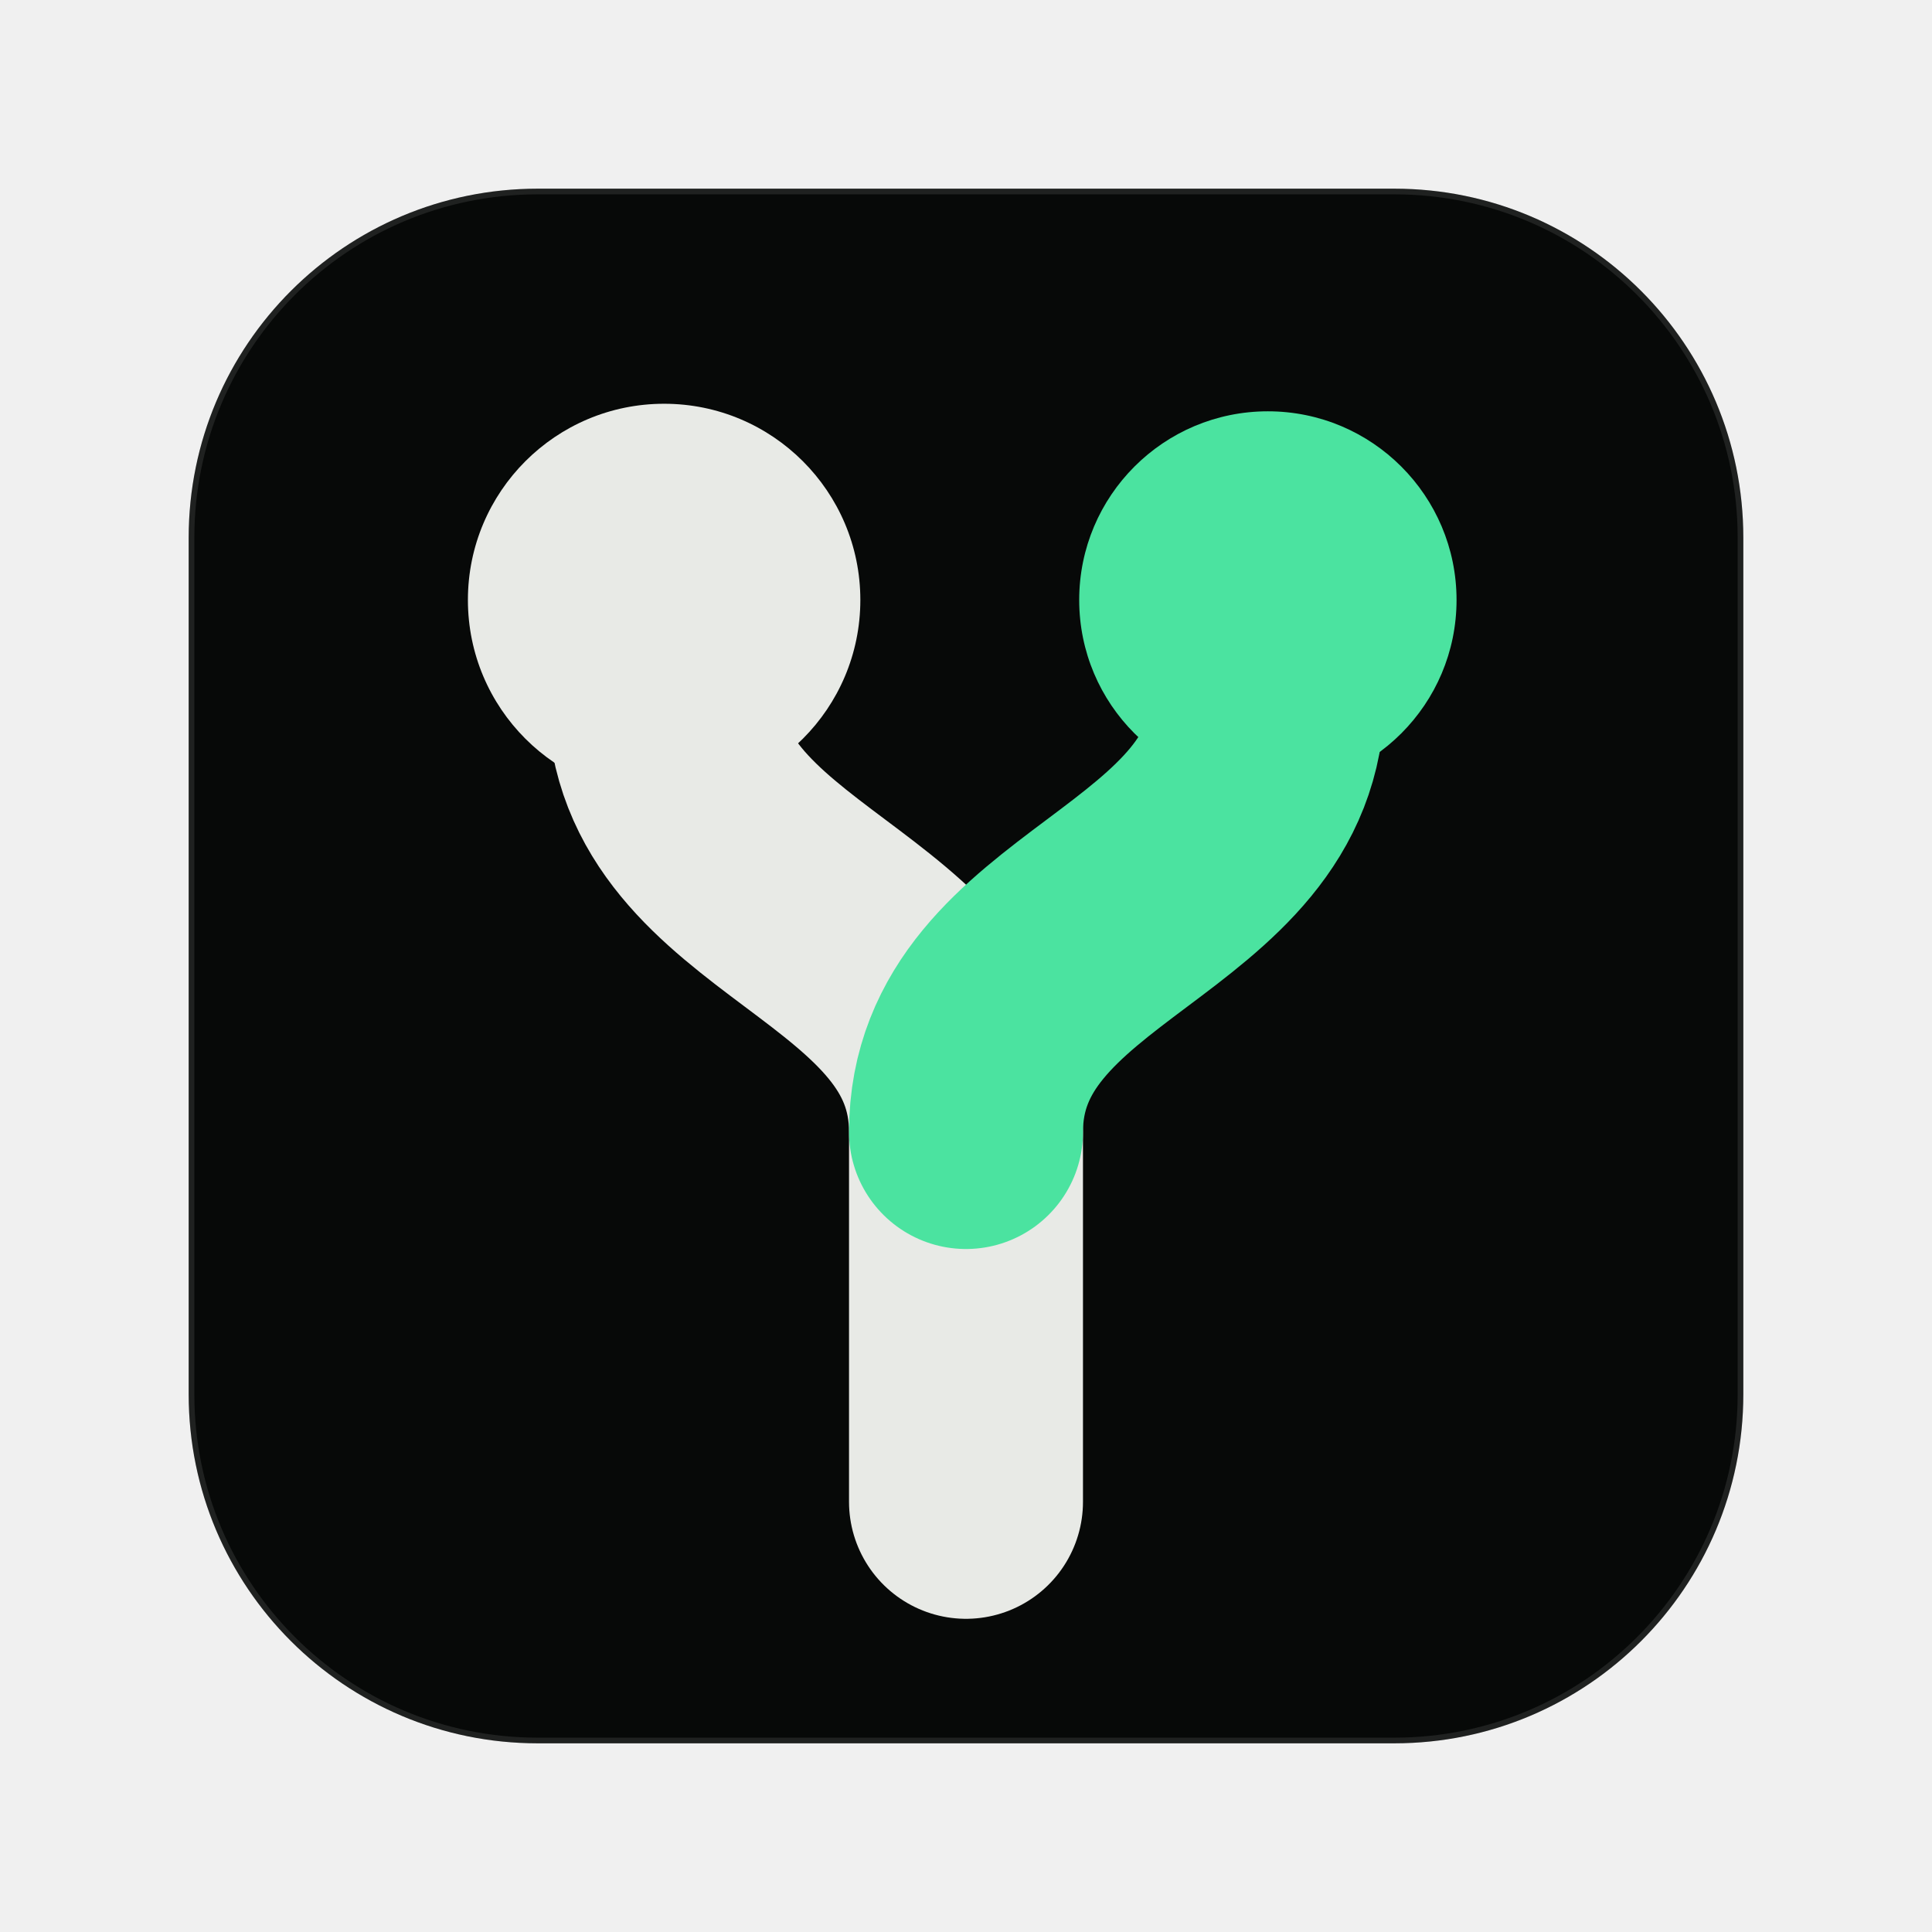
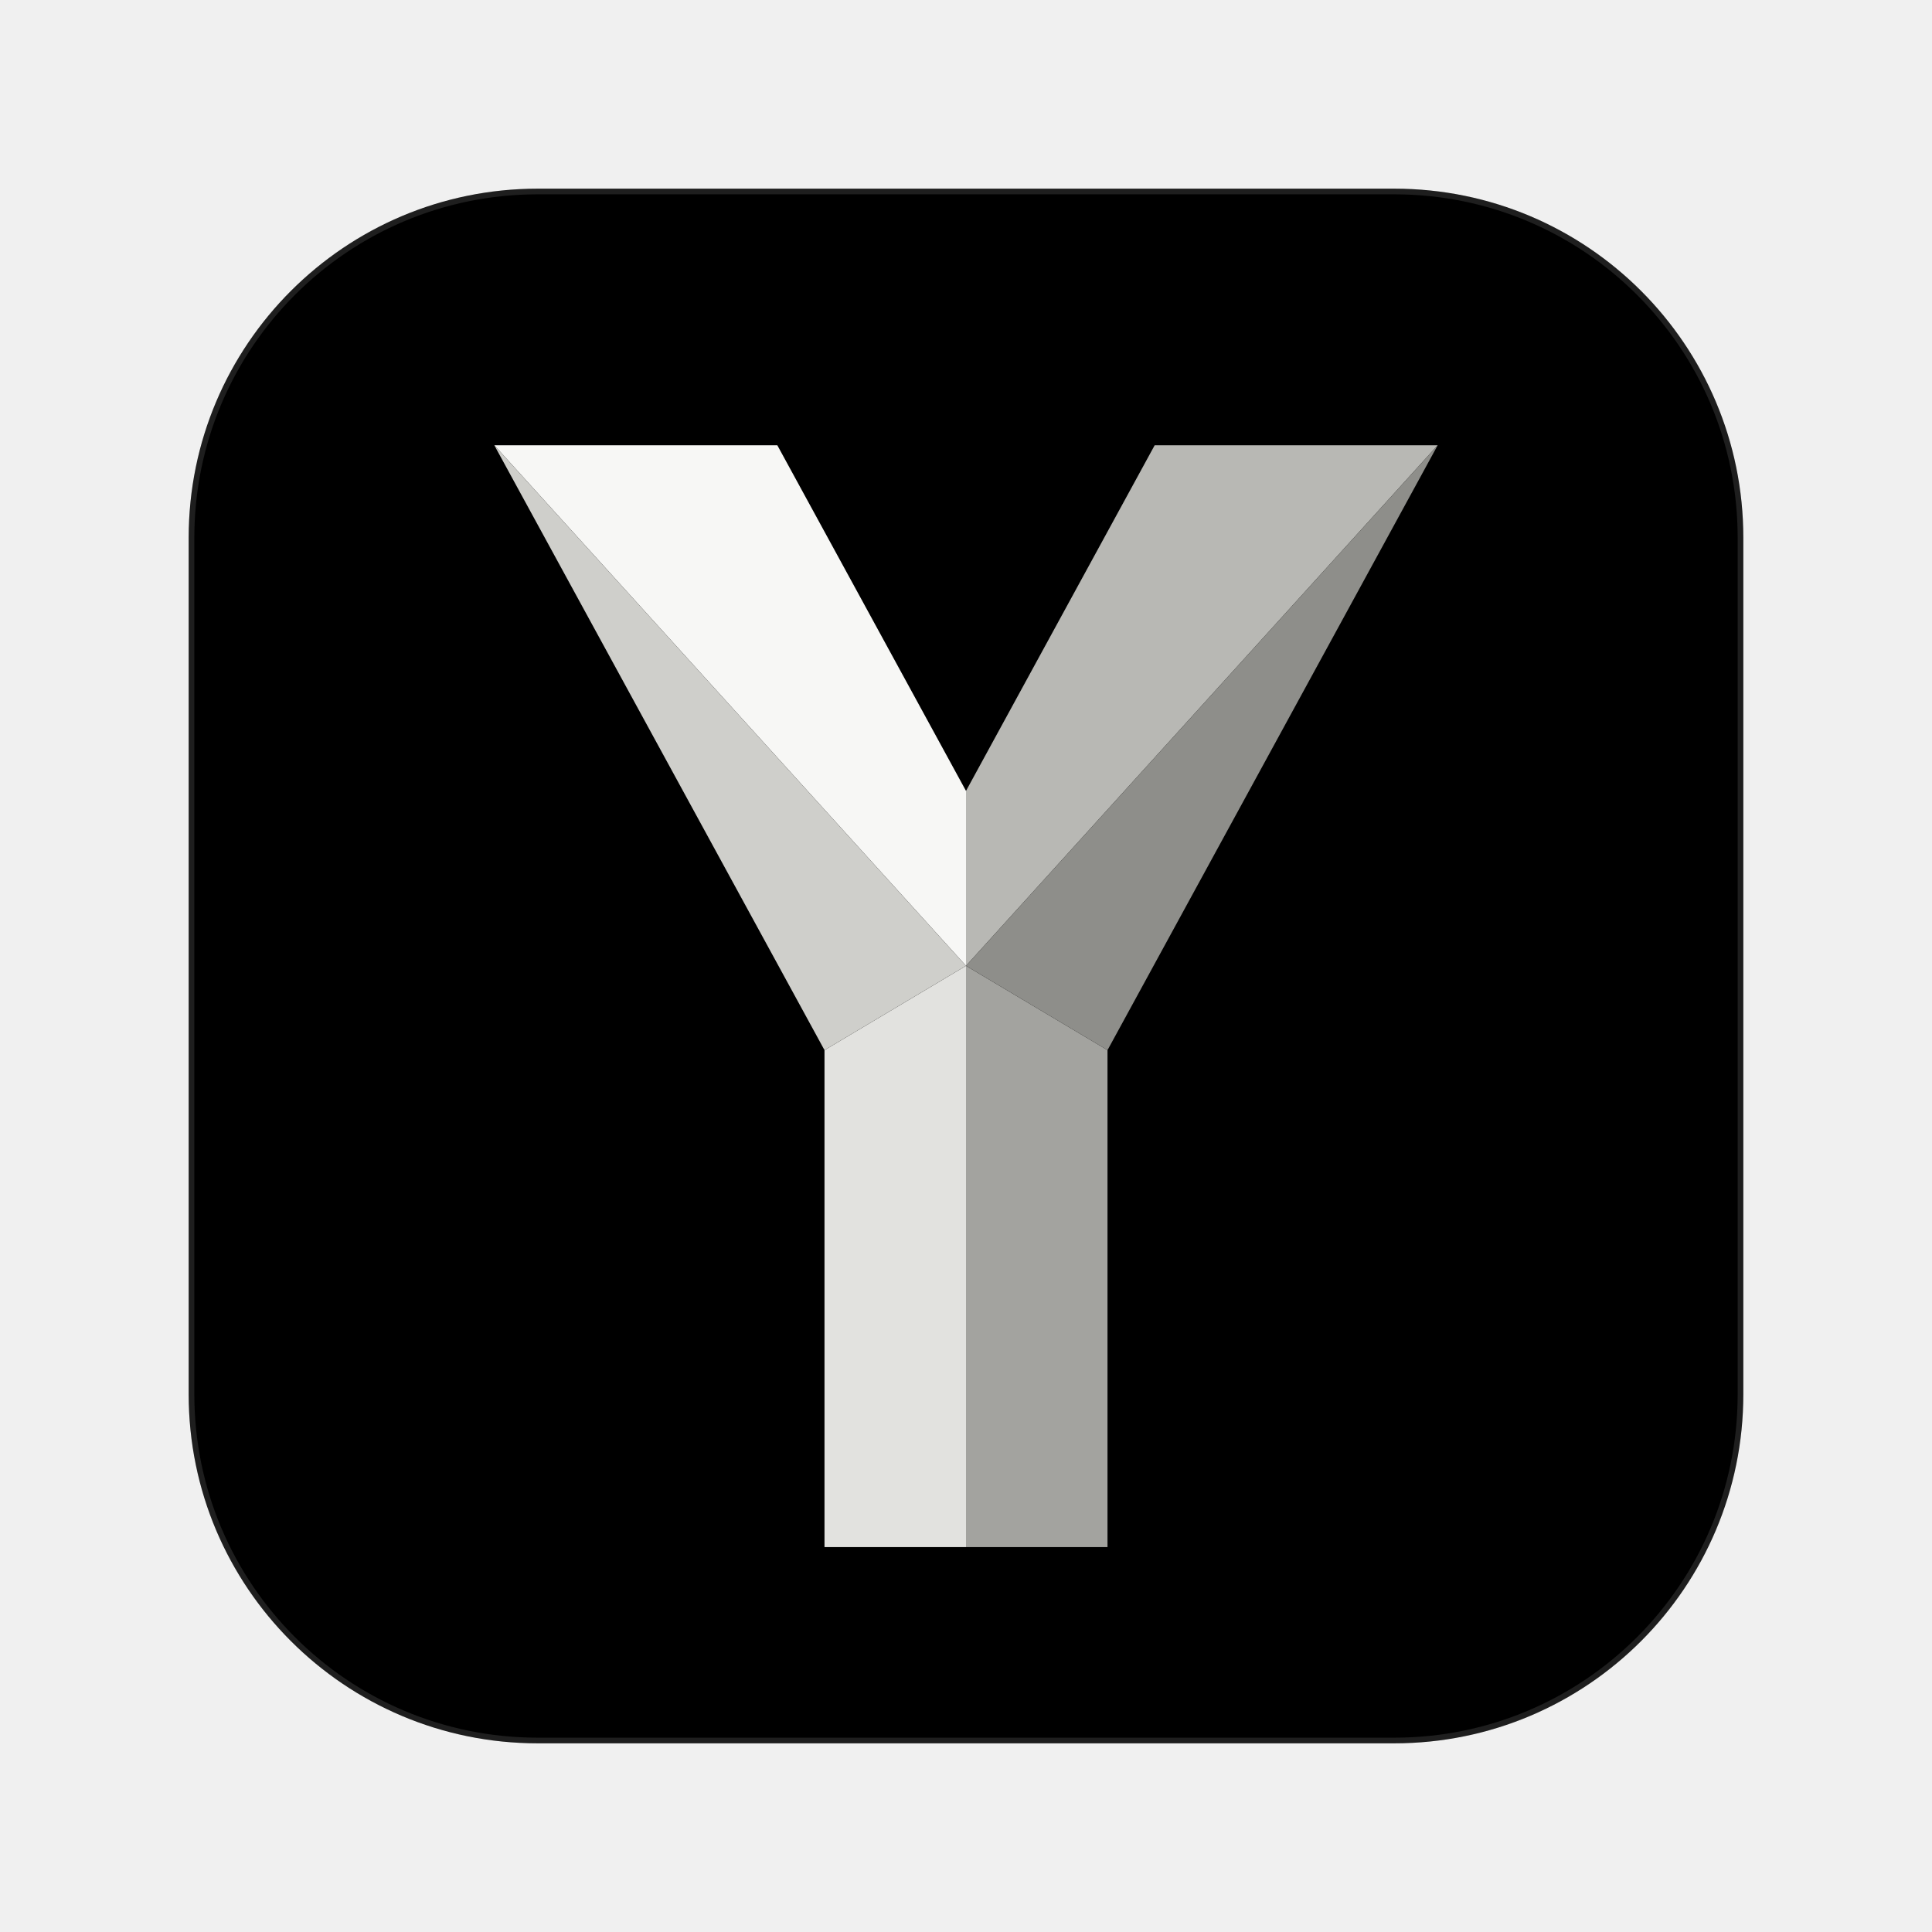
<svg xmlns="http://www.w3.org/2000/svg" width="1024" height="1024" viewBox="0 0 1024 1024">
-   <rect x="100" y="100" width="824" height="824" rx="185" fill="#070908" />
-   <rect x="101.5" y="101.5" width="821" height="821" rx="183.5" fill="none" stroke="#FFFFFF" stroke-opacity="0.10" stroke-width="3" />
-   <path d="M512,796 L512,600 C512,488 352,480 352,368" fill="none" stroke="#E8EAE6" stroke-width="124" stroke-linecap="round" stroke-linejoin="round" />
-   <path d="M512,600 C512,488 672,480 672,368" fill="none" stroke="#4BE3A0" stroke-width="124" stroke-linecap="round" />
-   <circle cx="352" cy="318" r="104" fill="#E8EAE6" />
-   <circle cx="672" cy="318" r="100" fill="#4BE3A0" />
+   <rect x="100" y="100" width="824" height="824" rx="185" fill="#000000" />
+   <polygon points="262.0,236.0 412.0,236.0 512.0,419.2 512.0,511.9" fill="#F7F7F5" />
+   <polygon points="437.0,556.6 512.0,511.9 512.0,820.0 437.0,820.0" fill="#E2E2DF" />
+   <polygon points="262.0,236.0 512.0,511.9 437.0,556.6" fill="#CFCFCB" />
+   <polygon points="612.0,236.0 762.0,236.0 512.0,511.9 512.0,419.2" fill="#B8B8B4" />
+   <polygon points="512.0,511.9 587.0,556.6 587.0,820.0 512.0,820.0" fill="#A3A39F" />
+   <polygon points="762.0,236.0 587.0,556.6 512.0,511.9" fill="#8E8E8A" />
+   <rect x="101.5" y="101.5" width="821" height="821" rx="183.5" fill="none" stroke="#FFFFFF" stroke-opacity="0.12" stroke-width="3" />
</svg>
